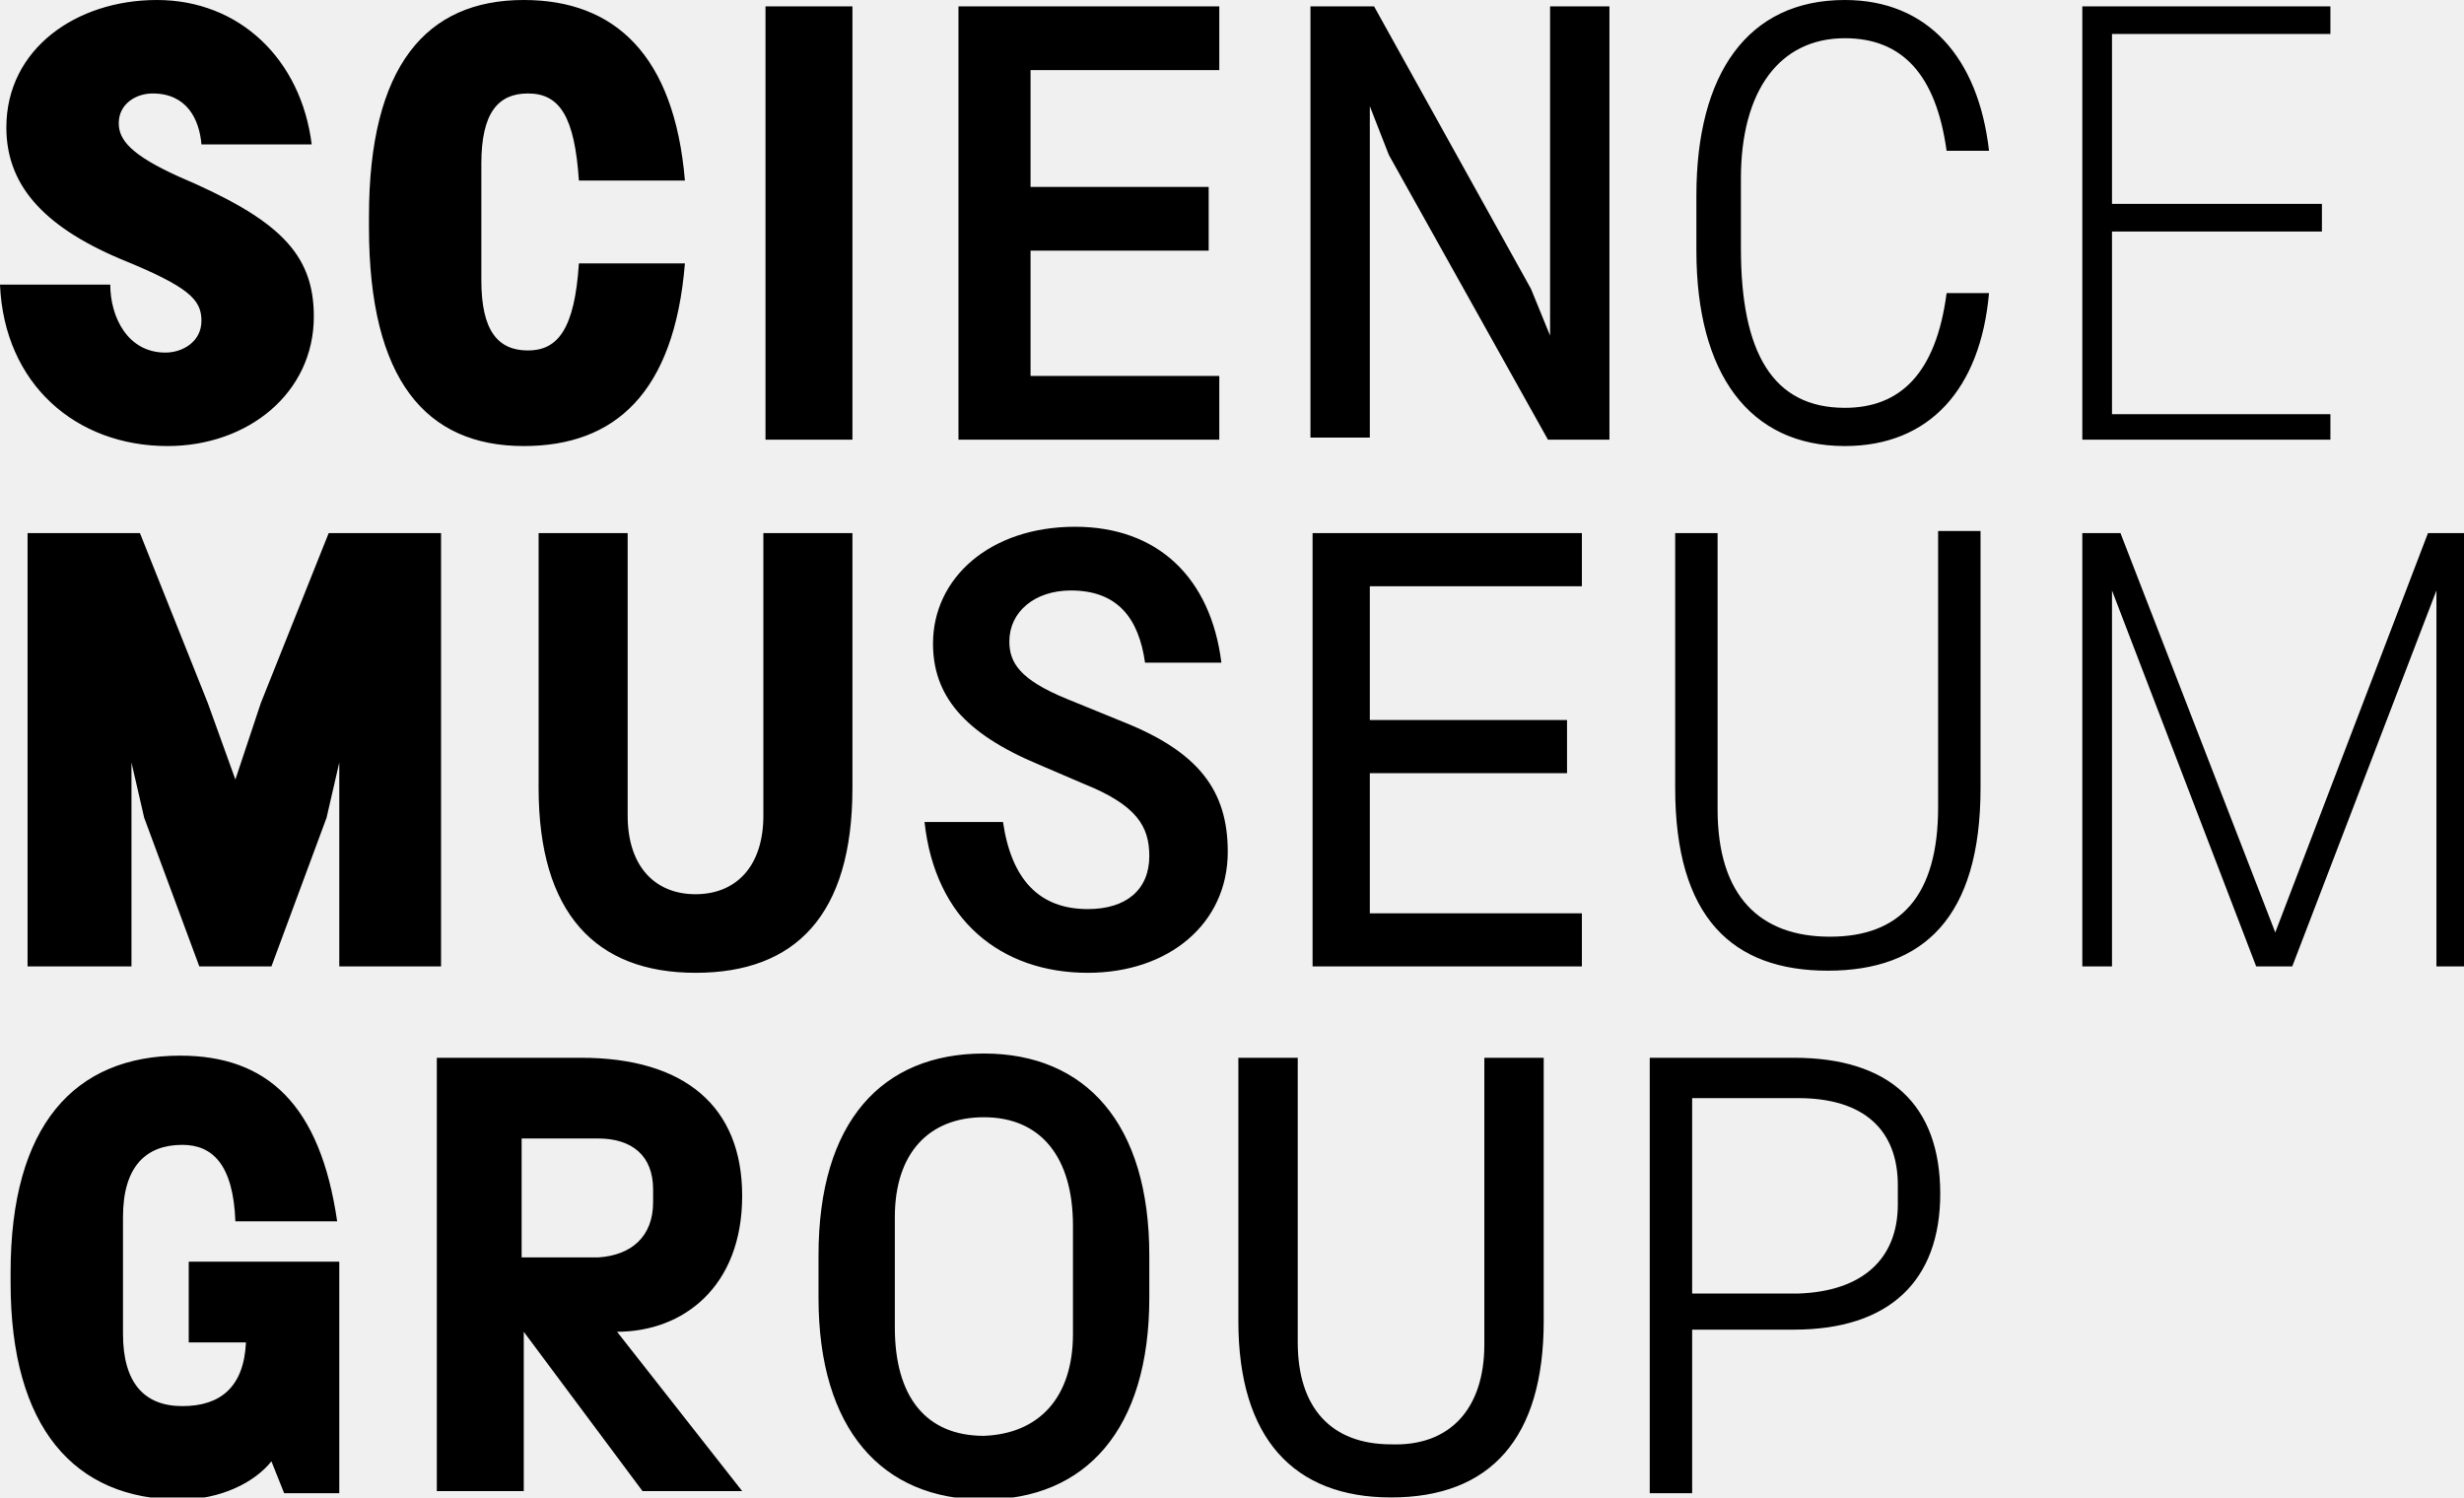
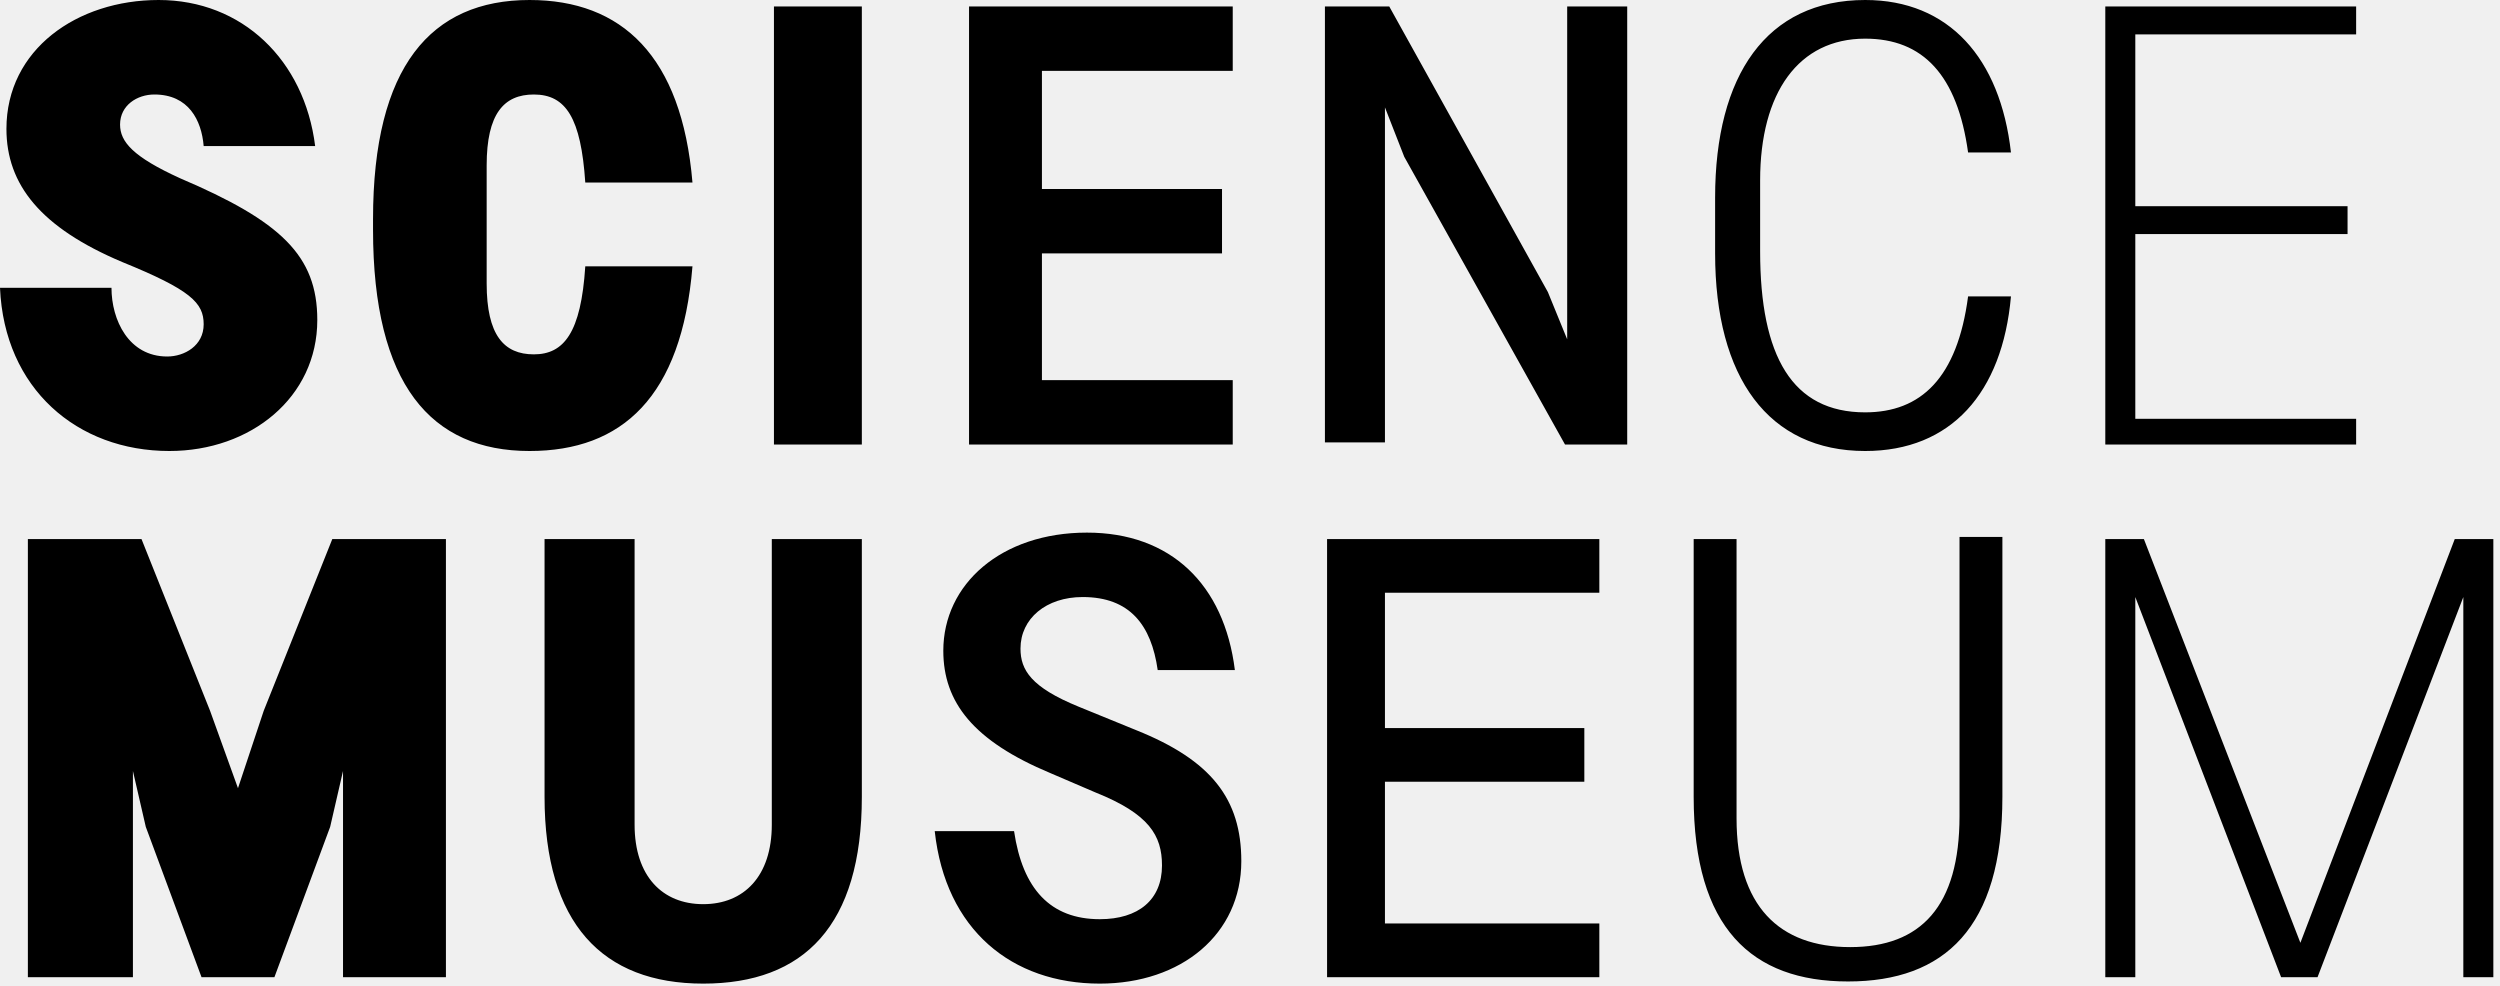
- <svg xmlns="http://www.w3.org/2000/svg" width="283" height="172" viewBox="0 0 283 172" fill="none">
+ <svg xmlns="http://www.w3.org/2000/svg" width="284" height="112" viewBox="0 0 284 112" fill="none">
  <g clip-path="url(#clip0)">
-     <path fill-rule="evenodd" clip-rule="evenodd" d="M97.905 61.237V90.513C97.905 105.152 91.33 111.739 79.883 111.739C68.436 111.739 61.861 104.908 61.861 90.513V61.237H72.09V93.685C72.09 99.54 75.256 102.712 79.883 102.712C84.51 102.712 87.676 99.54 87.676 93.685V61.237H97.905ZM18.997 40.499C20.945 40.499 23.137 39.279 23.137 36.84C23.137 34.4 21.676 32.936 13.882 29.765C4.627 25.861 0.731 20.982 0.731 14.638C0.731 5.611 8.768 0 18.022 0C27.521 0 34.584 6.831 35.801 16.59H23.137C22.893 13.662 21.432 10.735 17.535 10.735C15.587 10.735 13.639 11.955 13.639 14.15C13.639 16.102 15.1 17.81 20.458 20.25C31.904 25.129 36.045 29.033 36.045 36.352C36.045 45.135 28.495 51.234 19.24 51.234C8.768 51.234 0.487 44.159 0 32.692H12.664C12.664 36.352 14.613 40.499 18.997 40.499ZM85.241 137.356C85.241 147.847 78.422 152.97 70.872 152.97L85.241 171.268H73.794L60.156 152.97V171.268H50.17V121.498H66.731C78.665 121.498 85.241 127.109 85.241 137.356ZM75.012 138.088V136.624C75.012 132.721 72.577 130.769 68.68 130.769H59.912V144.431H68.68C72.577 144.187 75.012 141.991 75.012 138.088ZM140.039 43.183V50.502H110.083V0.732H140.039V8.051H118.363V21.47H138.821V28.789H118.363V43.183H140.039V43.183ZM267.657 47.331V50.502H239.162V0.732H267.657V3.904H242.571V23.421H266.682V26.593H242.571V47.575H267.657V47.331ZM27.034 89.538L29.956 80.755L37.75 61.237H50.657V111.007H38.967V87.586L37.506 93.929L31.174 111.007H22.893L16.561 93.929L15.1 87.586V111.007H3.166V61.237H16.074L23.867 80.755L27.034 89.538ZM87.92 50.502V0.732H97.905V50.502H87.92ZM60.156 51.234C48.953 51.234 42.377 43.671 42.377 26.105V24.885C42.377 7.563 48.953 0 60.156 0C70.628 0 77.448 6.343 78.665 20.738H66.488C66.001 13.418 64.296 10.735 60.643 10.735C57.233 10.735 55.285 12.931 55.285 18.786V32.204C55.285 38.06 57.233 40.255 60.643 40.255C64.052 40.255 66.001 37.816 66.488 30.253H78.665C77.448 45.135 70.628 51.234 60.156 51.234ZM20.945 131.501C16.805 131.501 14.126 133.94 14.126 139.796V153.214C14.126 158.826 16.561 161.509 20.945 161.509C25.329 161.509 28.008 159.313 28.251 154.19H21.676V144.919H38.967V171.512H32.635L31.174 167.852C29.226 170.292 25.329 172.244 20.701 172.244C8.524 172.244 1.218 163.949 1.218 147.359V146.139C1.218 129.305 8.524 121.254 20.701 121.254C30.687 121.254 36.775 126.865 38.724 140.284H27.034C26.79 133.696 24.355 131.501 20.945 131.501ZM222.601 92.709V60.993H227.472V90.513C227.472 105.396 220.896 111.495 209.936 111.495C198.977 111.495 192.401 105.396 192.401 90.513V61.237H197.272V92.953C197.272 102.956 202.143 107.591 210.18 107.591C218.217 107.591 222.601 102.956 222.601 92.709ZM206.04 121.498C216.999 121.498 222.844 126.865 222.844 137.112C222.844 147.115 216.999 152.726 206.04 152.726H194.349V171.512H189.479V121.498H206.04ZM217.973 138.332V136.136C217.973 129.793 214.077 126.133 206.527 126.133H194.349V148.579H206.527C213.833 148.335 217.973 144.675 217.973 138.332ZM211.885 4.391C204.335 4.391 199.951 10.491 199.951 20.494V28.545C199.951 40.499 203.604 46.843 211.885 46.843C218.217 46.843 222.357 42.939 223.575 33.668H228.446C227.472 44.647 221.627 51.234 211.885 51.234C200.925 51.234 194.837 42.939 194.837 28.789V22.445C194.837 8.539 200.682 0 211.885 0C221.383 0 227.228 6.587 228.446 17.322H223.575C222.357 8.539 218.46 4.391 211.885 4.391ZM278.86 61.237H283.244V111.007H279.834V67.824L263.273 111.007H259.133L242.571 67.824V111.007H239.162V61.237H243.546L261.324 107.104L278.86 61.237ZM170.725 61.237H180.224H181.685V67.336H180.224H170.725H157.33V82.706H170.725H178.519H179.98V88.806H178.519H170.725H157.33V104.908H170.725H180.224H181.685V111.007H180.224H170.725H150.755V61.237H170.725ZM170.482 154.434V121.498H177.301V151.75C177.301 165.169 171.213 172 159.766 172C148.563 172 142.231 165.169 142.231 151.75V121.498H149.05V154.19C149.05 161.753 152.947 165.901 159.766 165.901C166.585 166.145 170.482 161.753 170.482 154.434ZM129.079 82.95C137.603 86.366 141.013 90.757 141.013 97.833C141.013 106.128 134.194 111.739 124.939 111.739C114.954 111.739 107.404 105.64 106.186 94.417H115.197C116.171 101.004 119.337 104.42 124.939 104.42C129.323 104.42 132.002 102.224 132.002 98.321C132.002 94.905 130.54 92.465 124.452 90.025L119.337 87.83C110.57 84.17 107.16 79.779 107.16 73.923C107.16 66.36 113.736 60.505 123.478 60.505C132.976 60.505 139.065 66.36 140.282 76.119H131.515C130.784 70.996 128.349 67.824 122.991 67.824C118.85 67.824 115.928 70.264 115.928 73.679C115.928 76.119 117.145 78.071 122.503 80.267L129.079 82.95ZM113.005 121.01C124.695 121.01 132.002 129.061 132.002 144.187V149.067C132.002 164.193 124.695 172.244 113.005 172.244C101.315 172.244 94.009 164.193 94.009 149.067V144.187C94.009 128.817 101.315 121.01 113.005 121.01ZM123.234 153.214V140.772C123.234 132.965 119.581 128.329 113.005 128.329C106.673 128.329 102.776 132.477 102.776 139.796V152.482C102.776 160.533 106.429 164.925 113.005 164.925C119.337 164.681 123.234 160.533 123.234 153.214ZM178.032 38.547V0.732H184.851V50.502H177.788L159.522 17.81L157.33 12.199V50.258H150.511V0.732H157.818L175.84 33.18L178.032 38.547Z" fill="black" />
+     <path fill-rule="evenodd" clip-rule="evenodd" d="M97.905 61.237V90.513C97.905 105.152 91.33 111.739 79.883 111.739C68.436 111.739 61.861 104.908 61.861 90.513V61.237H72.09V93.685C72.09 99.54 75.256 102.712 79.883 102.712C84.51 102.712 87.676 99.54 87.676 93.685V61.237H97.905ZM18.997 40.499C20.945 40.499 23.137 39.279 23.137 36.84C23.137 34.4 21.676 32.936 13.882 29.765C4.627 25.861 0.731 20.982 0.731 14.638C0.731 5.611 8.768 0 18.022 0C27.521 0 34.584 6.831 35.801 16.59H23.137C22.893 13.662 21.432 10.735 17.535 10.735C15.587 10.735 13.639 11.955 13.639 14.15C13.639 16.102 15.1 17.81 20.458 20.25C31.904 25.129 36.045 29.033 36.045 36.352C36.045 45.135 28.495 51.234 19.24 51.234C8.768 51.234 0.487 44.159 0 32.692H12.664C12.664 36.352 14.613 40.499 18.997 40.499ZM140.039 43.183V50.502H110.083V0.732H140.039V8.051H118.363V21.47H138.821V28.789H118.363V43.183H140.039ZM267.657 47.331V50.502H239.162V0.732H267.657V3.904H242.571V23.421H266.682V26.593H242.571V47.575H267.657V47.331ZM27.034 89.538L29.956 80.755L37.75 61.237H50.657V111.007H38.967V87.586L37.506 93.929L31.174 111.007H22.893L16.561 93.929L15.1 87.586V111.007H3.166V61.237H16.074L23.867 80.755L27.034 89.538ZM87.92 50.502V0.732H97.905V50.502H87.92ZM60.156 51.234C48.953 51.234 42.377 43.671 42.377 26.105V24.885C42.377 7.563 48.953 0 60.156 0C70.628 0 77.448 6.343 78.665 20.738H66.488C66.001 13.418 64.296 10.735 60.643 10.735C57.233 10.735 55.285 12.931 55.285 18.786V32.204C55.285 38.06 57.233 40.255 60.643 40.255C64.052 40.255 66.001 37.816 66.488 30.253H78.665C77.448 45.135 70.628 51.234 60.156 51.234ZM222.601 92.709V60.993H227.472V90.513C227.472 105.396 220.896 111.495 209.936 111.495C198.977 111.495 192.401 105.396 192.401 90.513V61.237H197.272V92.953C197.272 102.956 202.143 107.591 210.18 107.591C218.217 107.591 222.601 102.956 222.601 92.709ZM211.885 4.391C204.335 4.391 199.951 10.491 199.951 20.494V28.545C199.951 40.499 203.604 46.843 211.885 46.843C218.217 46.843 222.357 42.939 223.575 33.668H228.446C227.472 44.647 221.627 51.234 211.885 51.234C200.925 51.234 194.837 42.939 194.837 28.789V22.445C194.837 8.539 200.682 0 211.885 0C221.383 0 227.228 6.587 228.446 17.322H223.575C222.357 8.539 218.46 4.391 211.885 4.391ZM278.86 61.237H283.244V111.007H279.834V67.824L263.273 111.007H259.133L242.571 67.824V111.007H239.162V61.237H243.546L261.324 107.104L278.86 61.237ZM170.725 61.237H180.224H181.685V67.336H180.224H170.725H157.33V82.706H170.725H178.519H179.98V88.806H178.519H170.725H157.33V104.908H170.725H180.224H181.685V111.007H180.224H170.725H150.755V61.237H170.725ZM129.079 82.95C137.603 86.366 141.013 90.757 141.013 97.833C141.013 106.128 134.194 111.739 124.939 111.739C114.954 111.739 107.404 105.64 106.186 94.417H115.197C116.171 101.004 119.337 104.42 124.939 104.42C129.323 104.42 132.002 102.224 132.002 98.321C132.002 94.905 130.54 92.465 124.452 90.025L119.337 87.83C110.57 84.17 107.16 79.779 107.16 73.923C107.16 66.36 113.736 60.505 123.478 60.505C132.976 60.505 139.065 66.36 140.282 76.119H131.515C130.784 70.996 128.349 67.824 122.991 67.824C118.85 67.824 115.928 70.264 115.928 73.679C115.928 76.119 117.145 78.071 122.503 80.267L129.079 82.95ZM178.032 38.547V0.732H184.851V50.502H177.788L159.522 17.81L157.33 12.199V50.258H150.511V0.732H157.818L175.84 33.18L178.032 38.547Z" fill="black" />
  </g>
  <defs>
    <clipPath id="clip0">
-       <rect width="283" height="172" fill="white" />
+       <rect width="284" height="112" fill="white" />
    </clipPath>
  </defs>
</svg>
